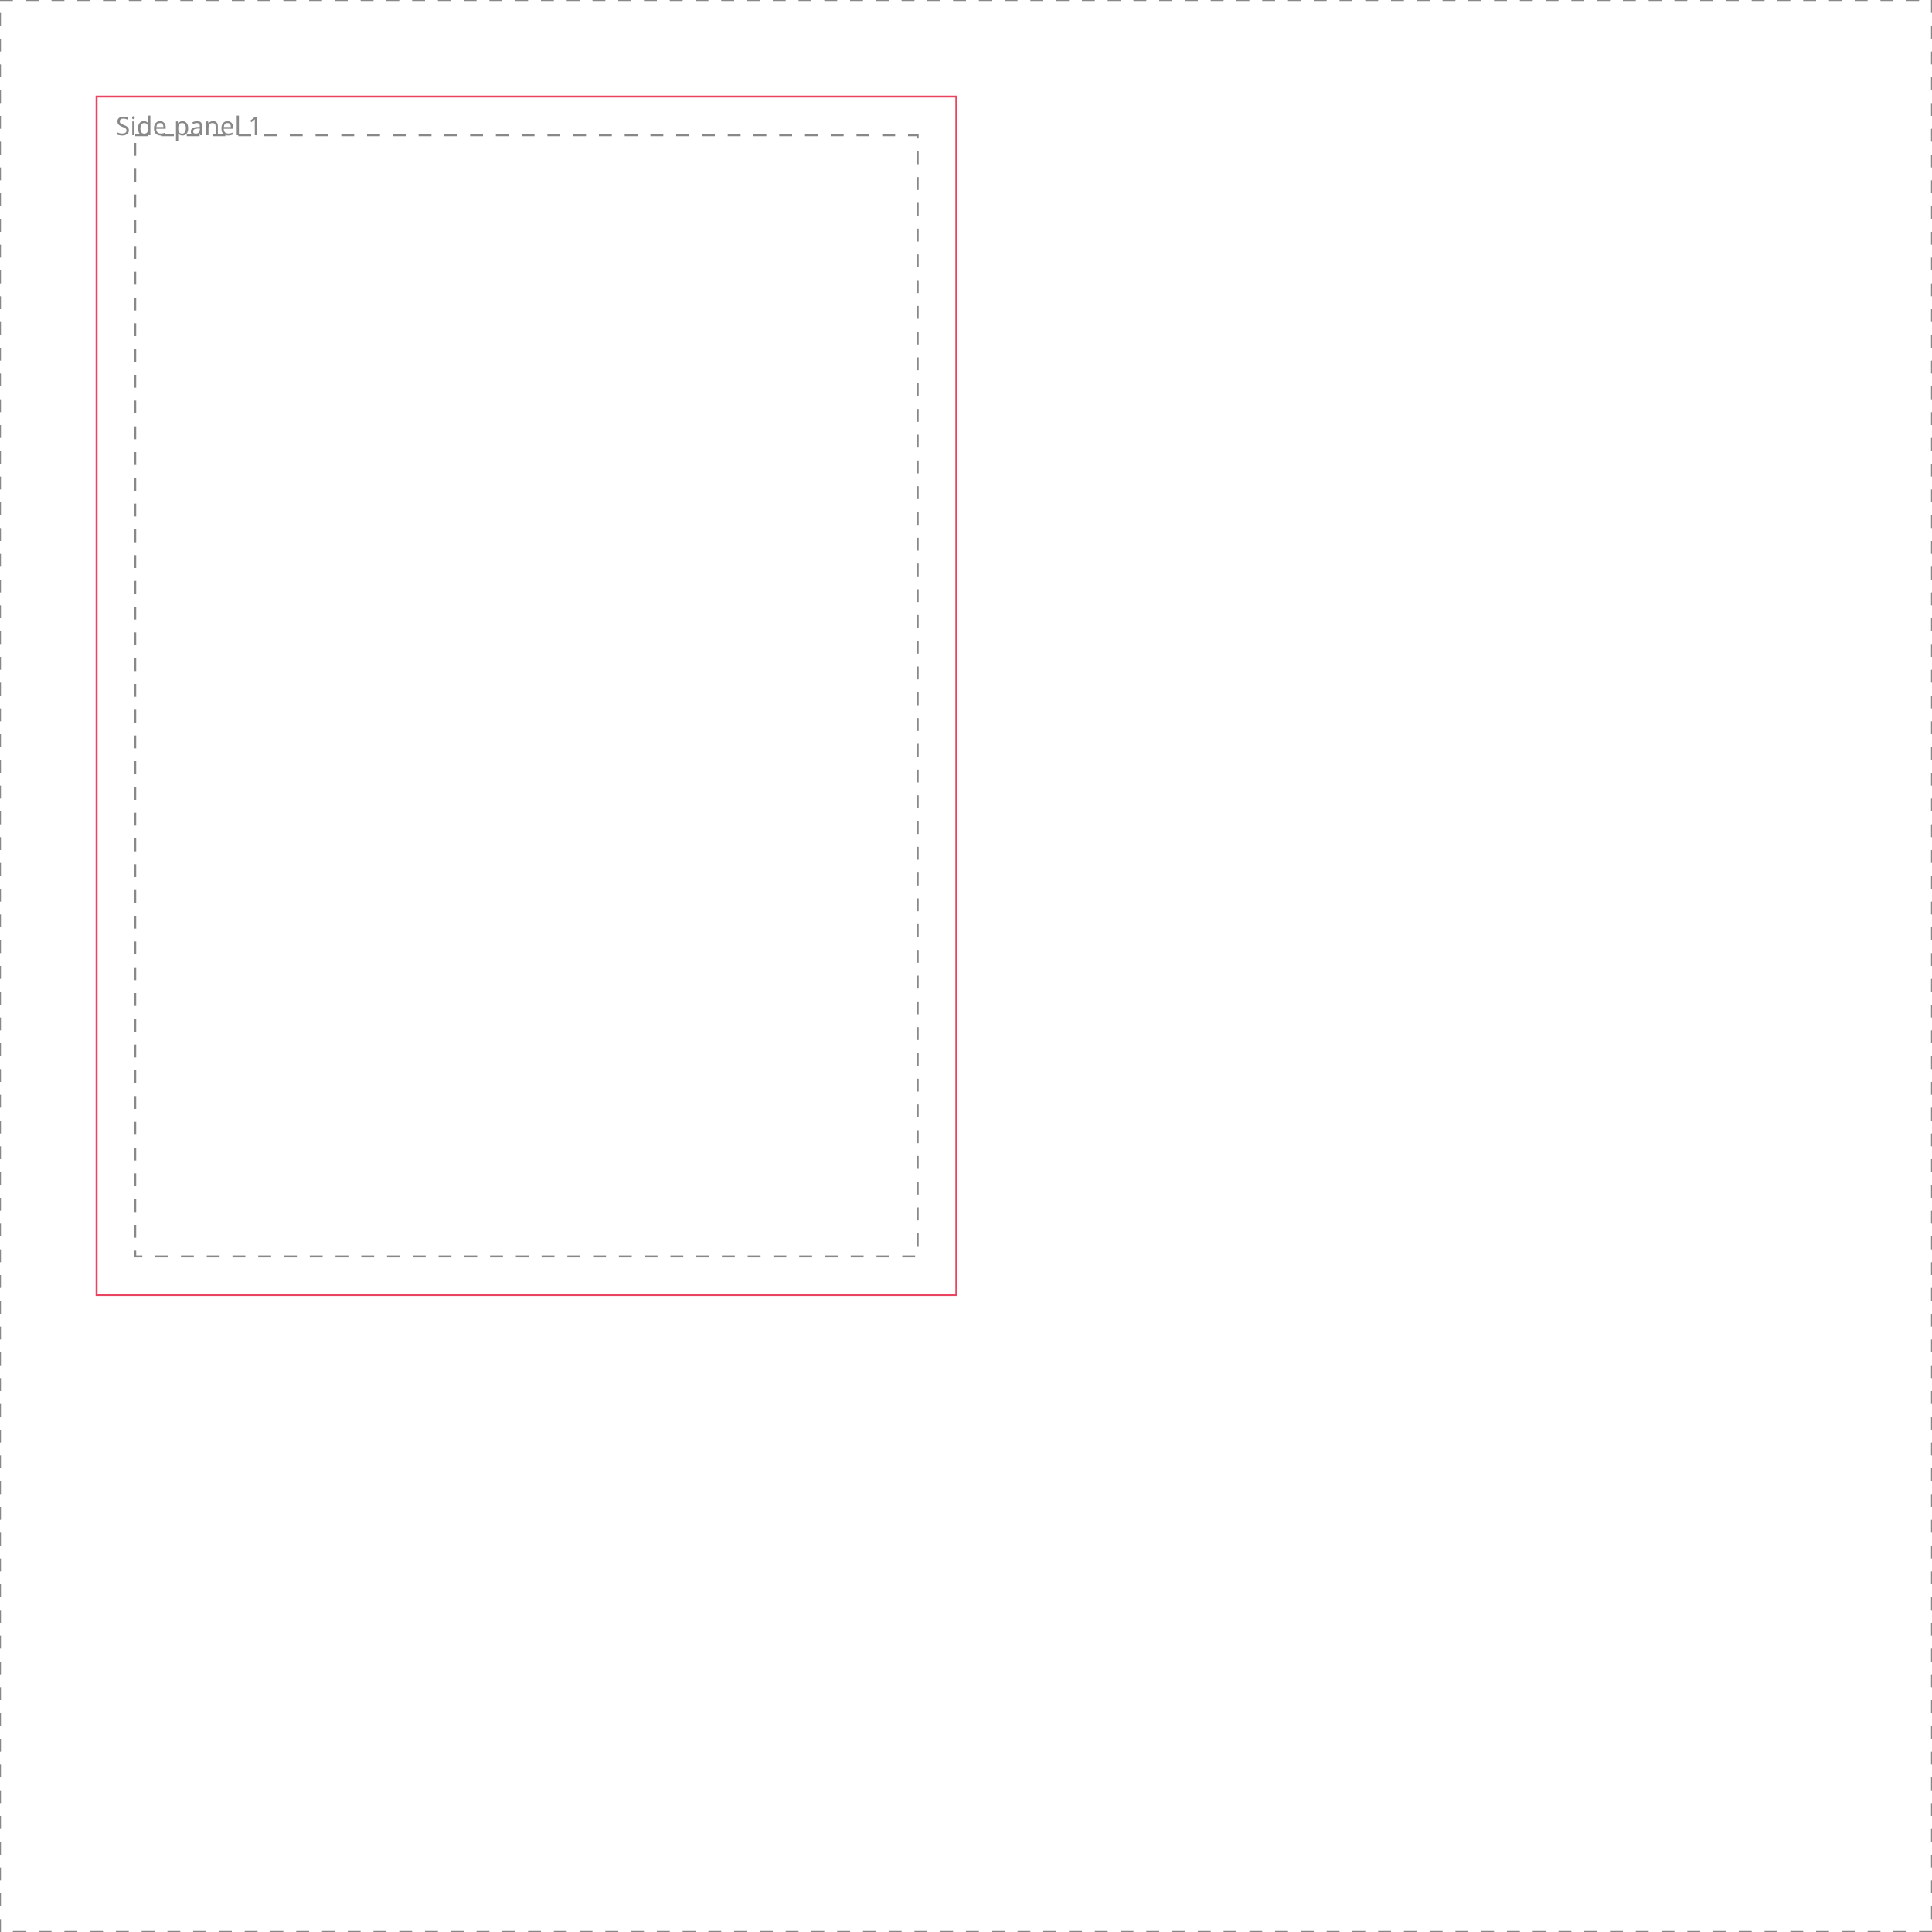
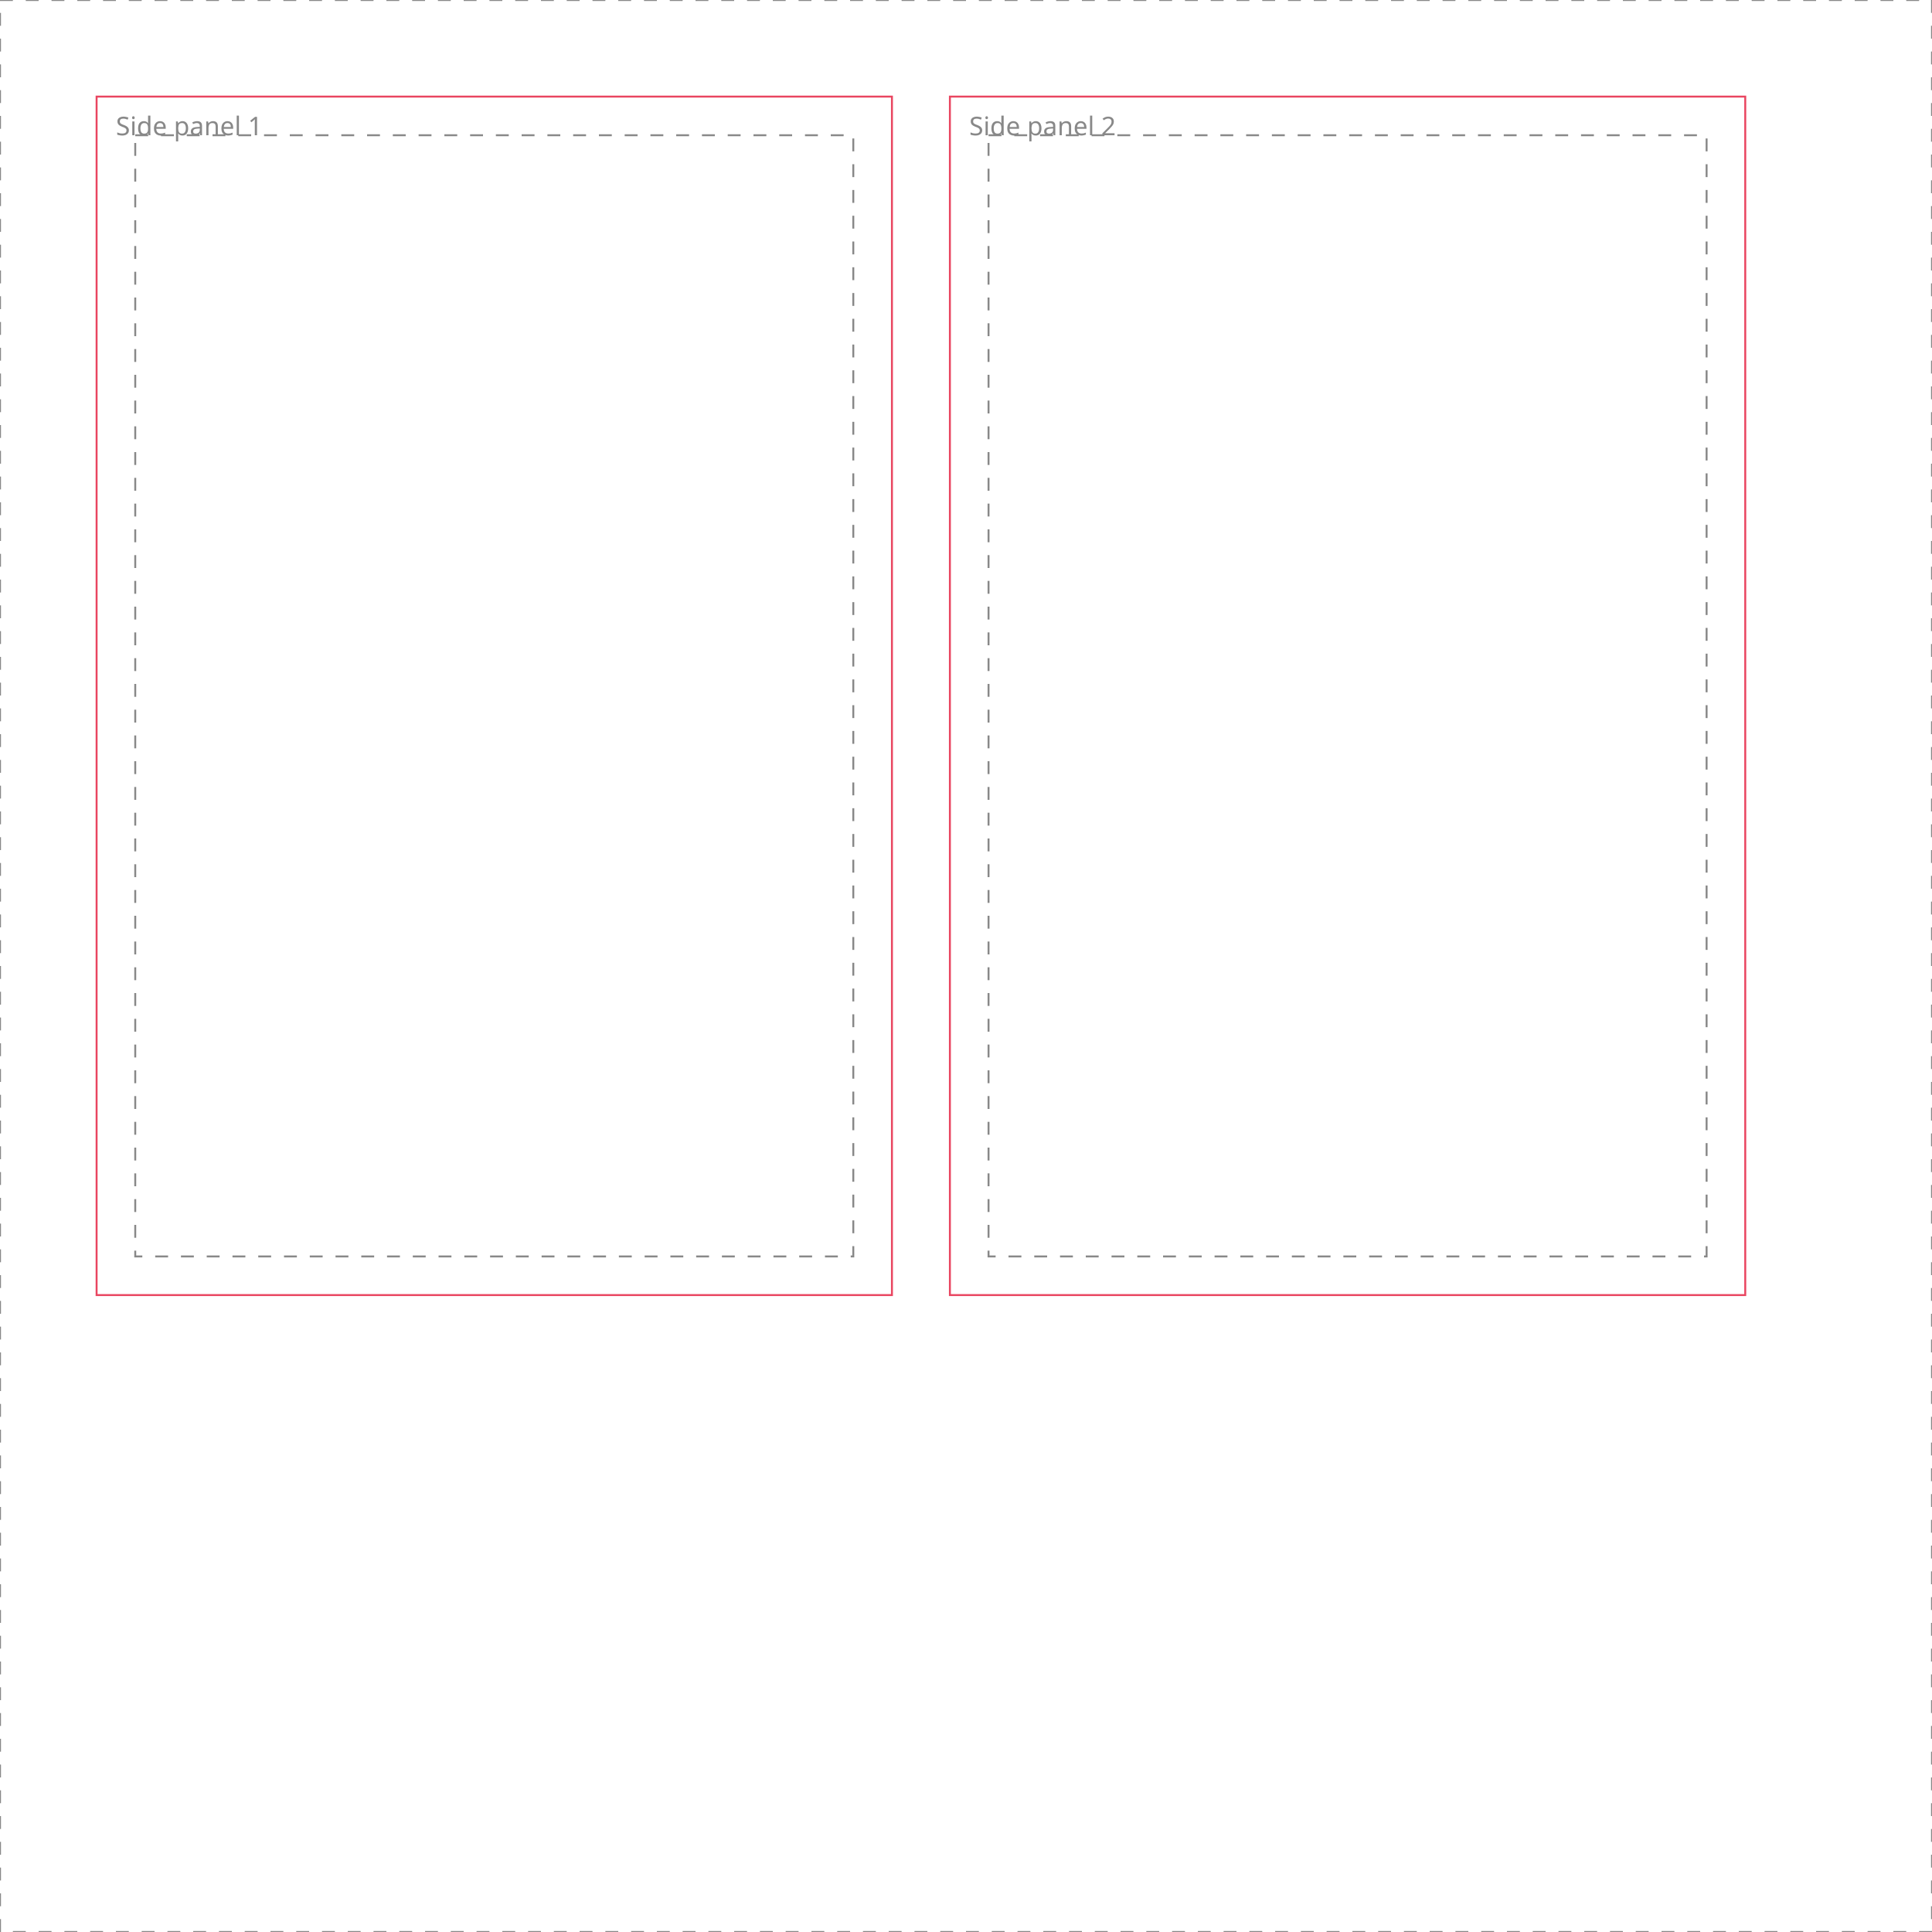
<svg xmlns="http://www.w3.org/2000/svg" width="300mm" height="300mm" viewBox="0 0 300 300">
  <g id="GUIDE" fill="none" stroke="#888888" stroke-width="0.3" stroke-dasharray="2 2">
    <rect x="0" y="0" width="300" height="300" />
-     <rect x="21" y="21" width="121.5" height="174.1" />
+     <rect x="21" y="21" width="111.5" height="174.1" />
    <text x="18" y="21" font-size="4" font-family="sans-serif" fill="#888888" stroke="none">Side panel 1</text>
+     <rect x="153.5" y="21" width="111.5" height="174.1" />
+     <text x="150.5" y="21" font-size="4" font-family="sans-serif" fill="#888888" stroke="none">Side panel 2</text>
  </g>
  <g id="CUT" fill="none" stroke="#e94560" stroke-width="0.3">
-     <rect x="15" y="15" width="133.5" height="186.1" />
+     <rect x="15" y="15" width="123.5" height="186.1" />
+     <rect x="147.5" y="15" width="123.5" height="186.1" />
  </g>
</svg>
